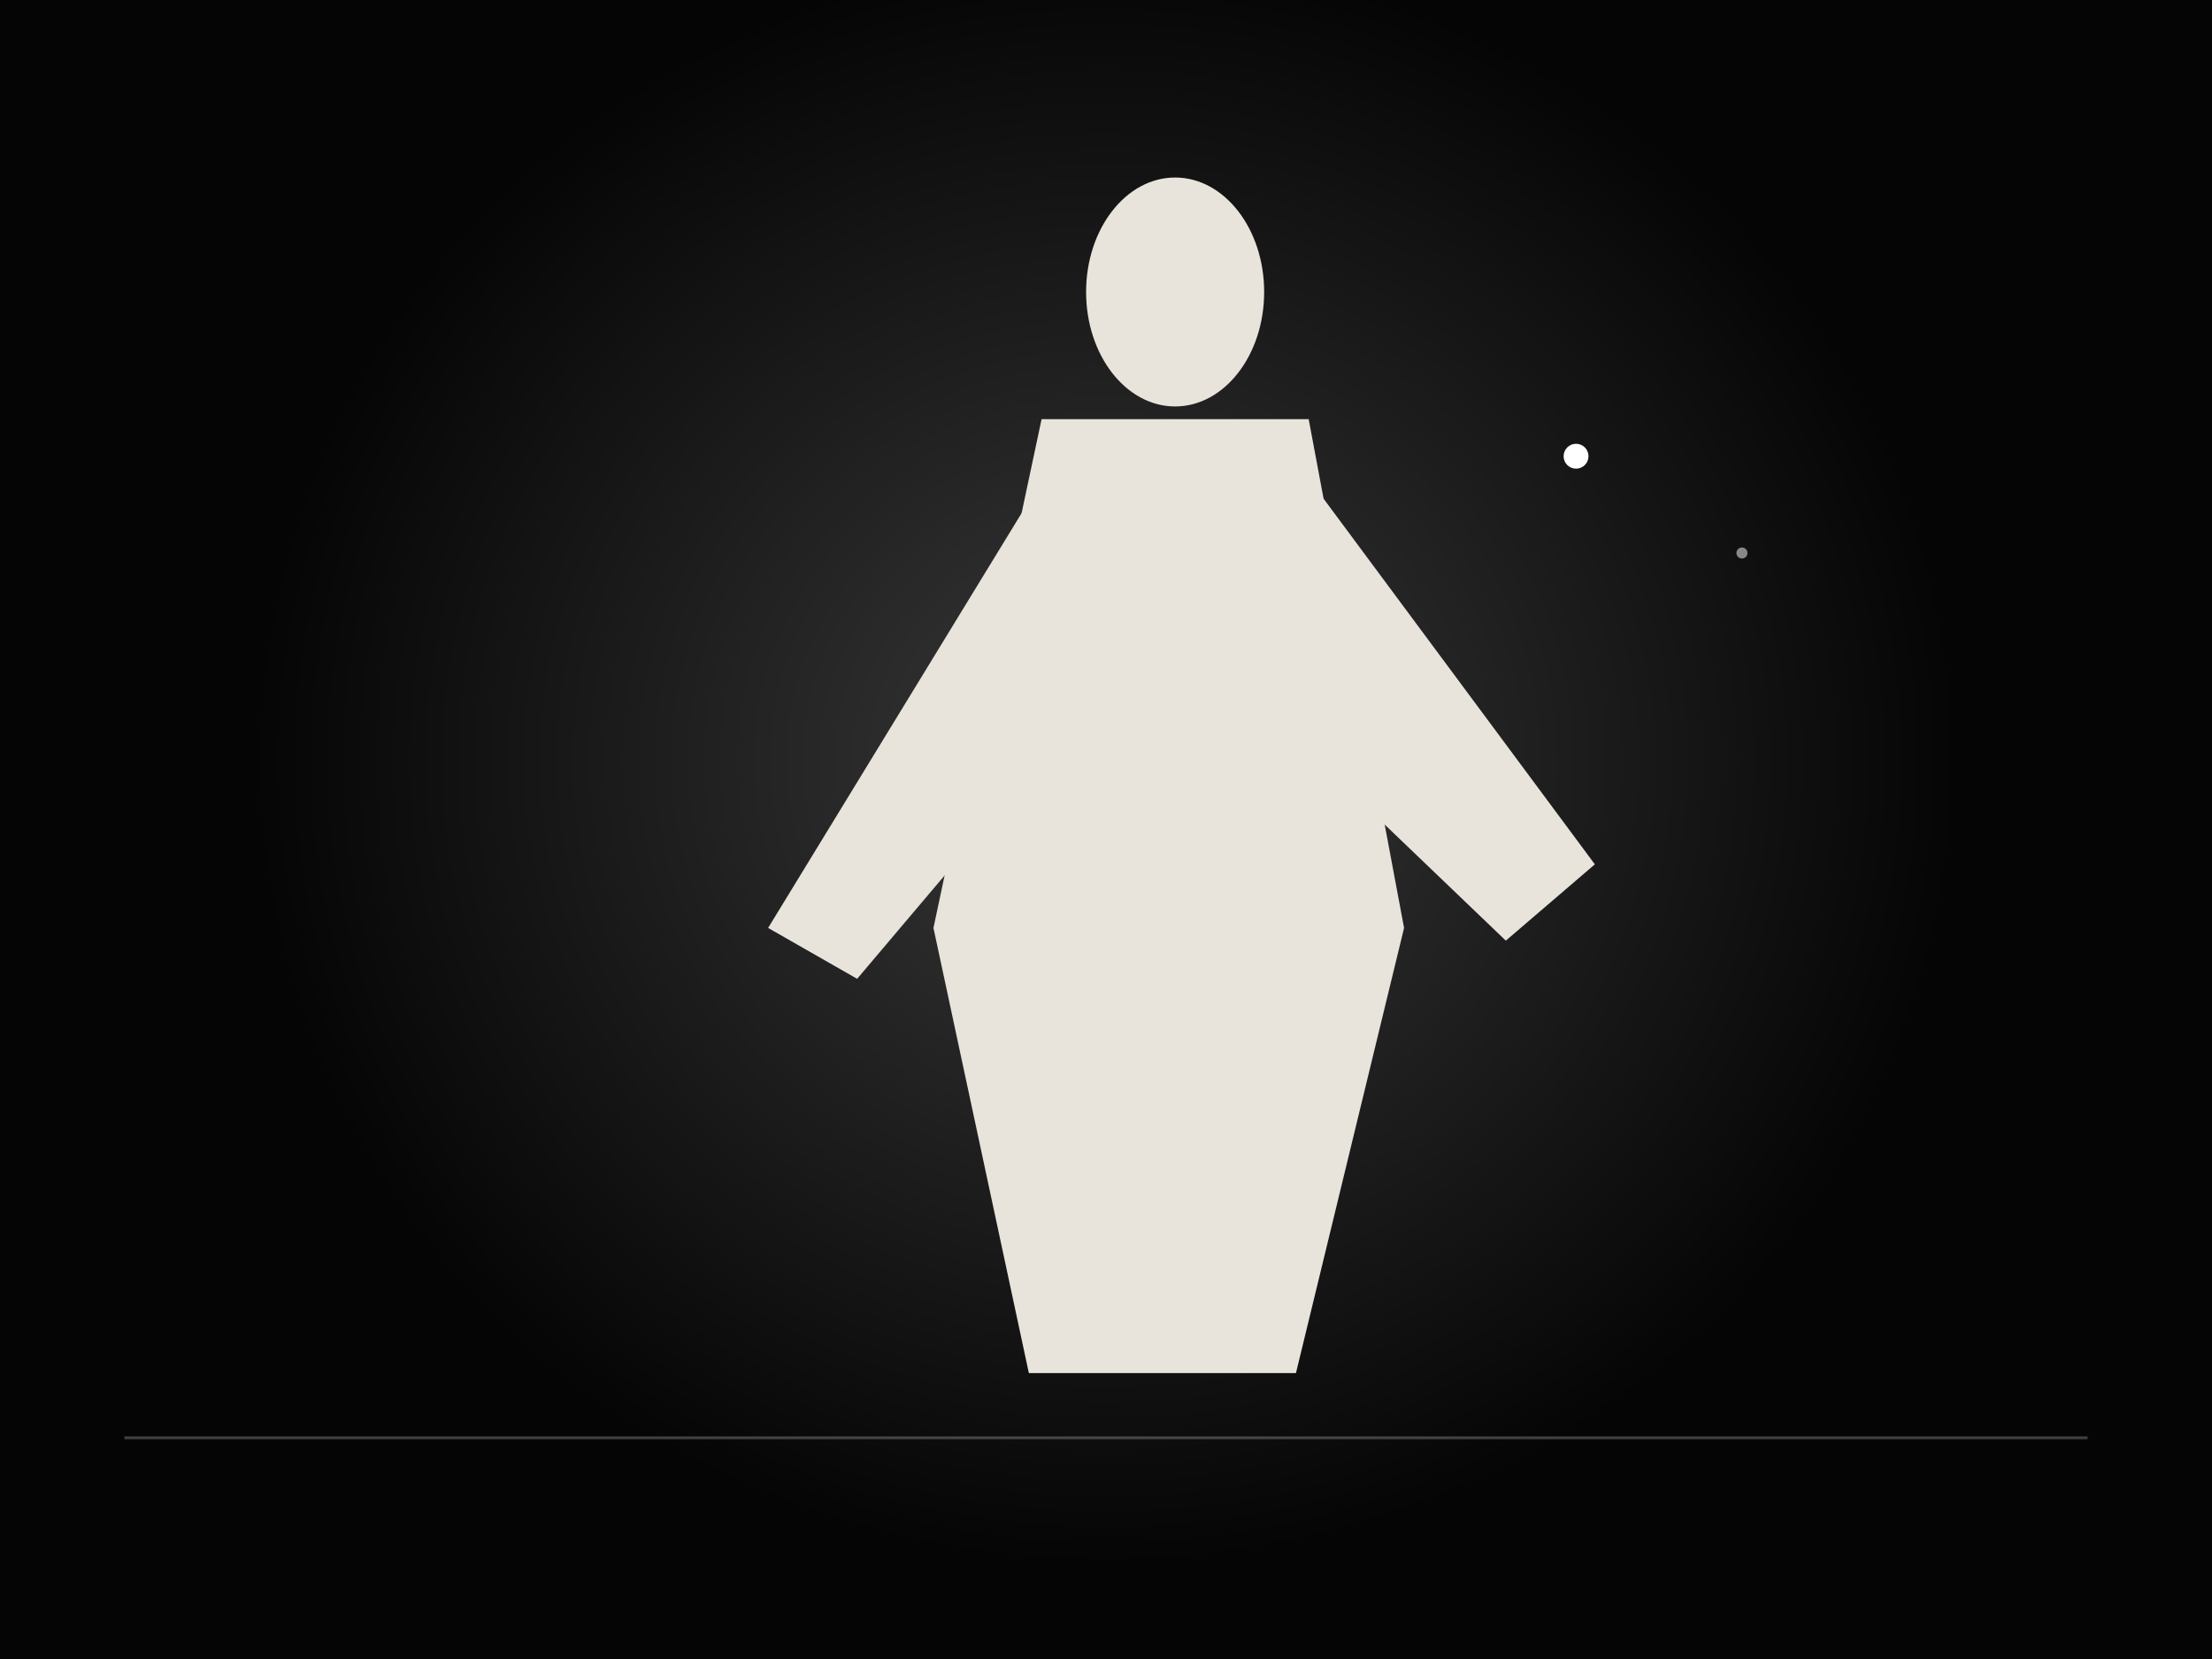
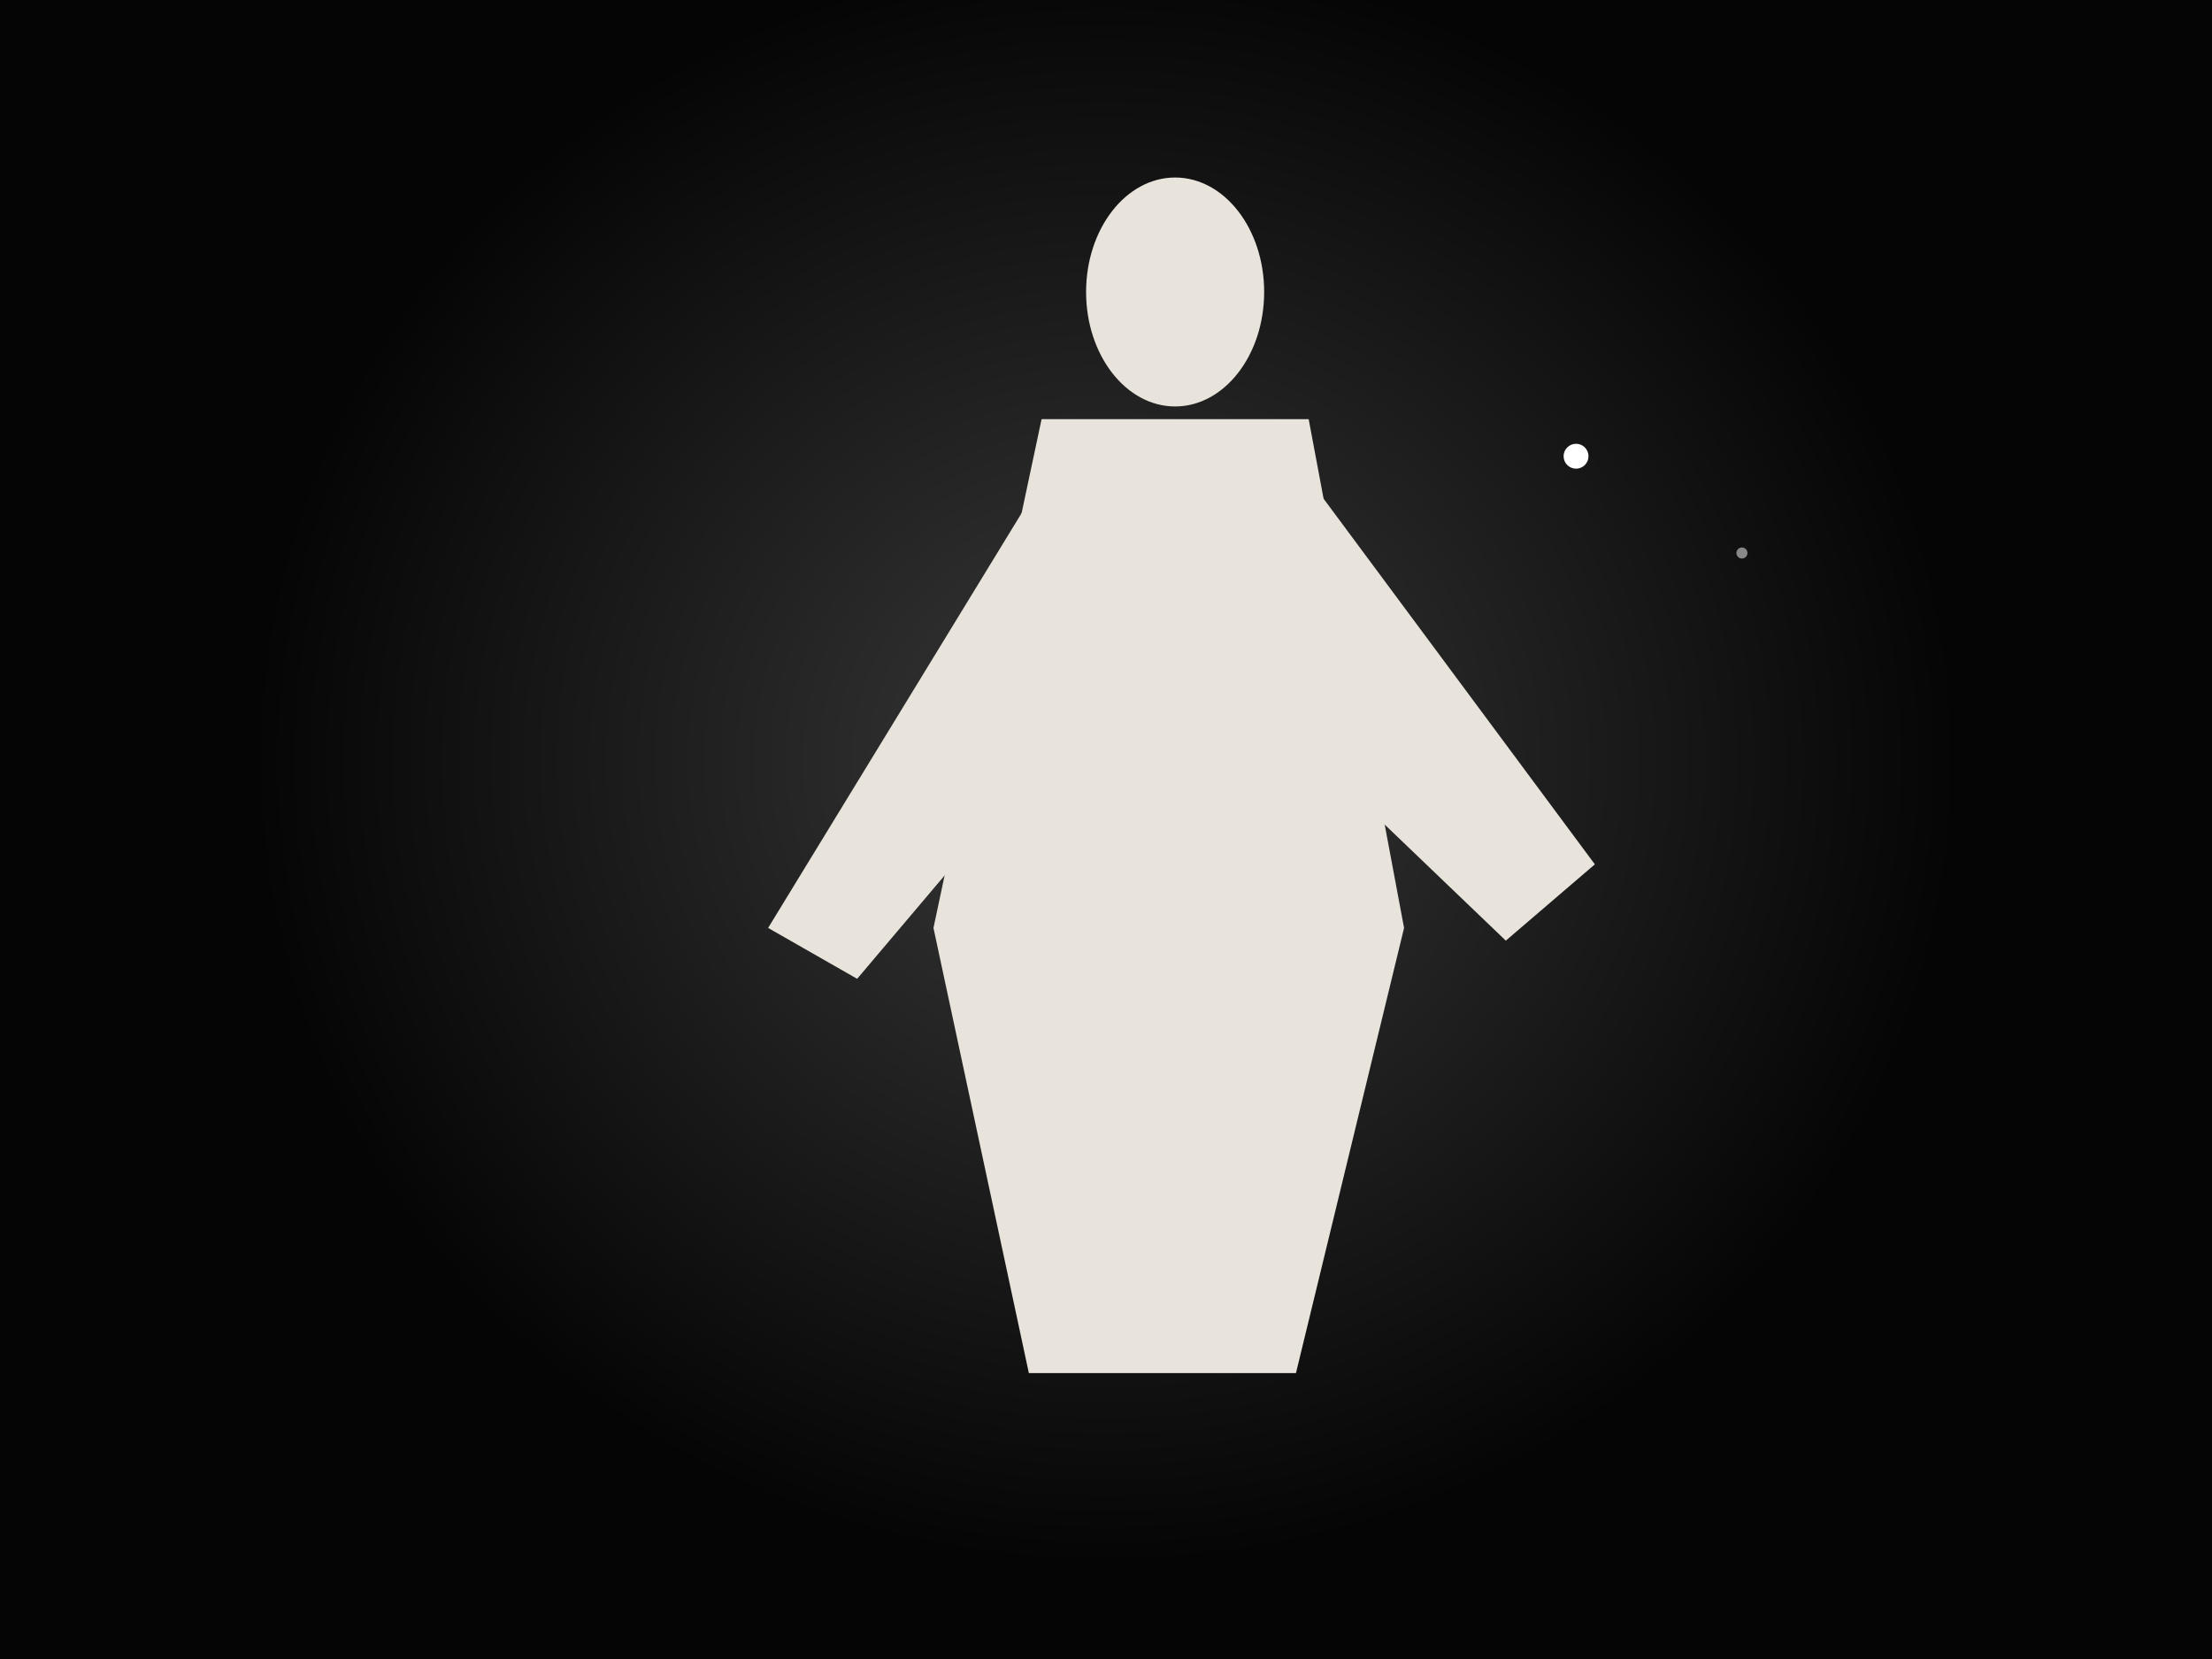
<svg xmlns="http://www.w3.org/2000/svg" viewBox="0 0 1600 1200" role="img" aria-labelledby="t d">
  <defs>
    <radialGradient id="m">
      <stop stop-color="#393939" />
      <stop offset="1" stop-color="#050505" />
    </radialGradient>
  </defs>
  <rect width="1600" height="1200" fill="#050505" />
  <ellipse cx="800" cy="550" rx="620" ry="580" fill="url(#m)" />
  <g transform="translate(850 110) scale(0.92)" fill="#e8e4dc">
    <ellipse cx="0" cy="110" rx="70" ry="90" />
    <path d="M-105 210 L105 210 L180 610 L95 960 L-115 960 L-190 610Z" />
    <path d="M-100 250 L-320 610 L-250 650 L-30 390Z" />
    <path d="M100 250 L330 560 L260 620 L20 390Z" />
  </g>
-   <path d="M90 1040 H1510" stroke="#f4f0e7" stroke-width="2" opacity=".25" />
  <circle cx="1140" cy="330" r="9" fill="#fff" />
  <circle cx="1260" cy="400" r="4" fill="#fff" opacity=".5" />
</svg>
